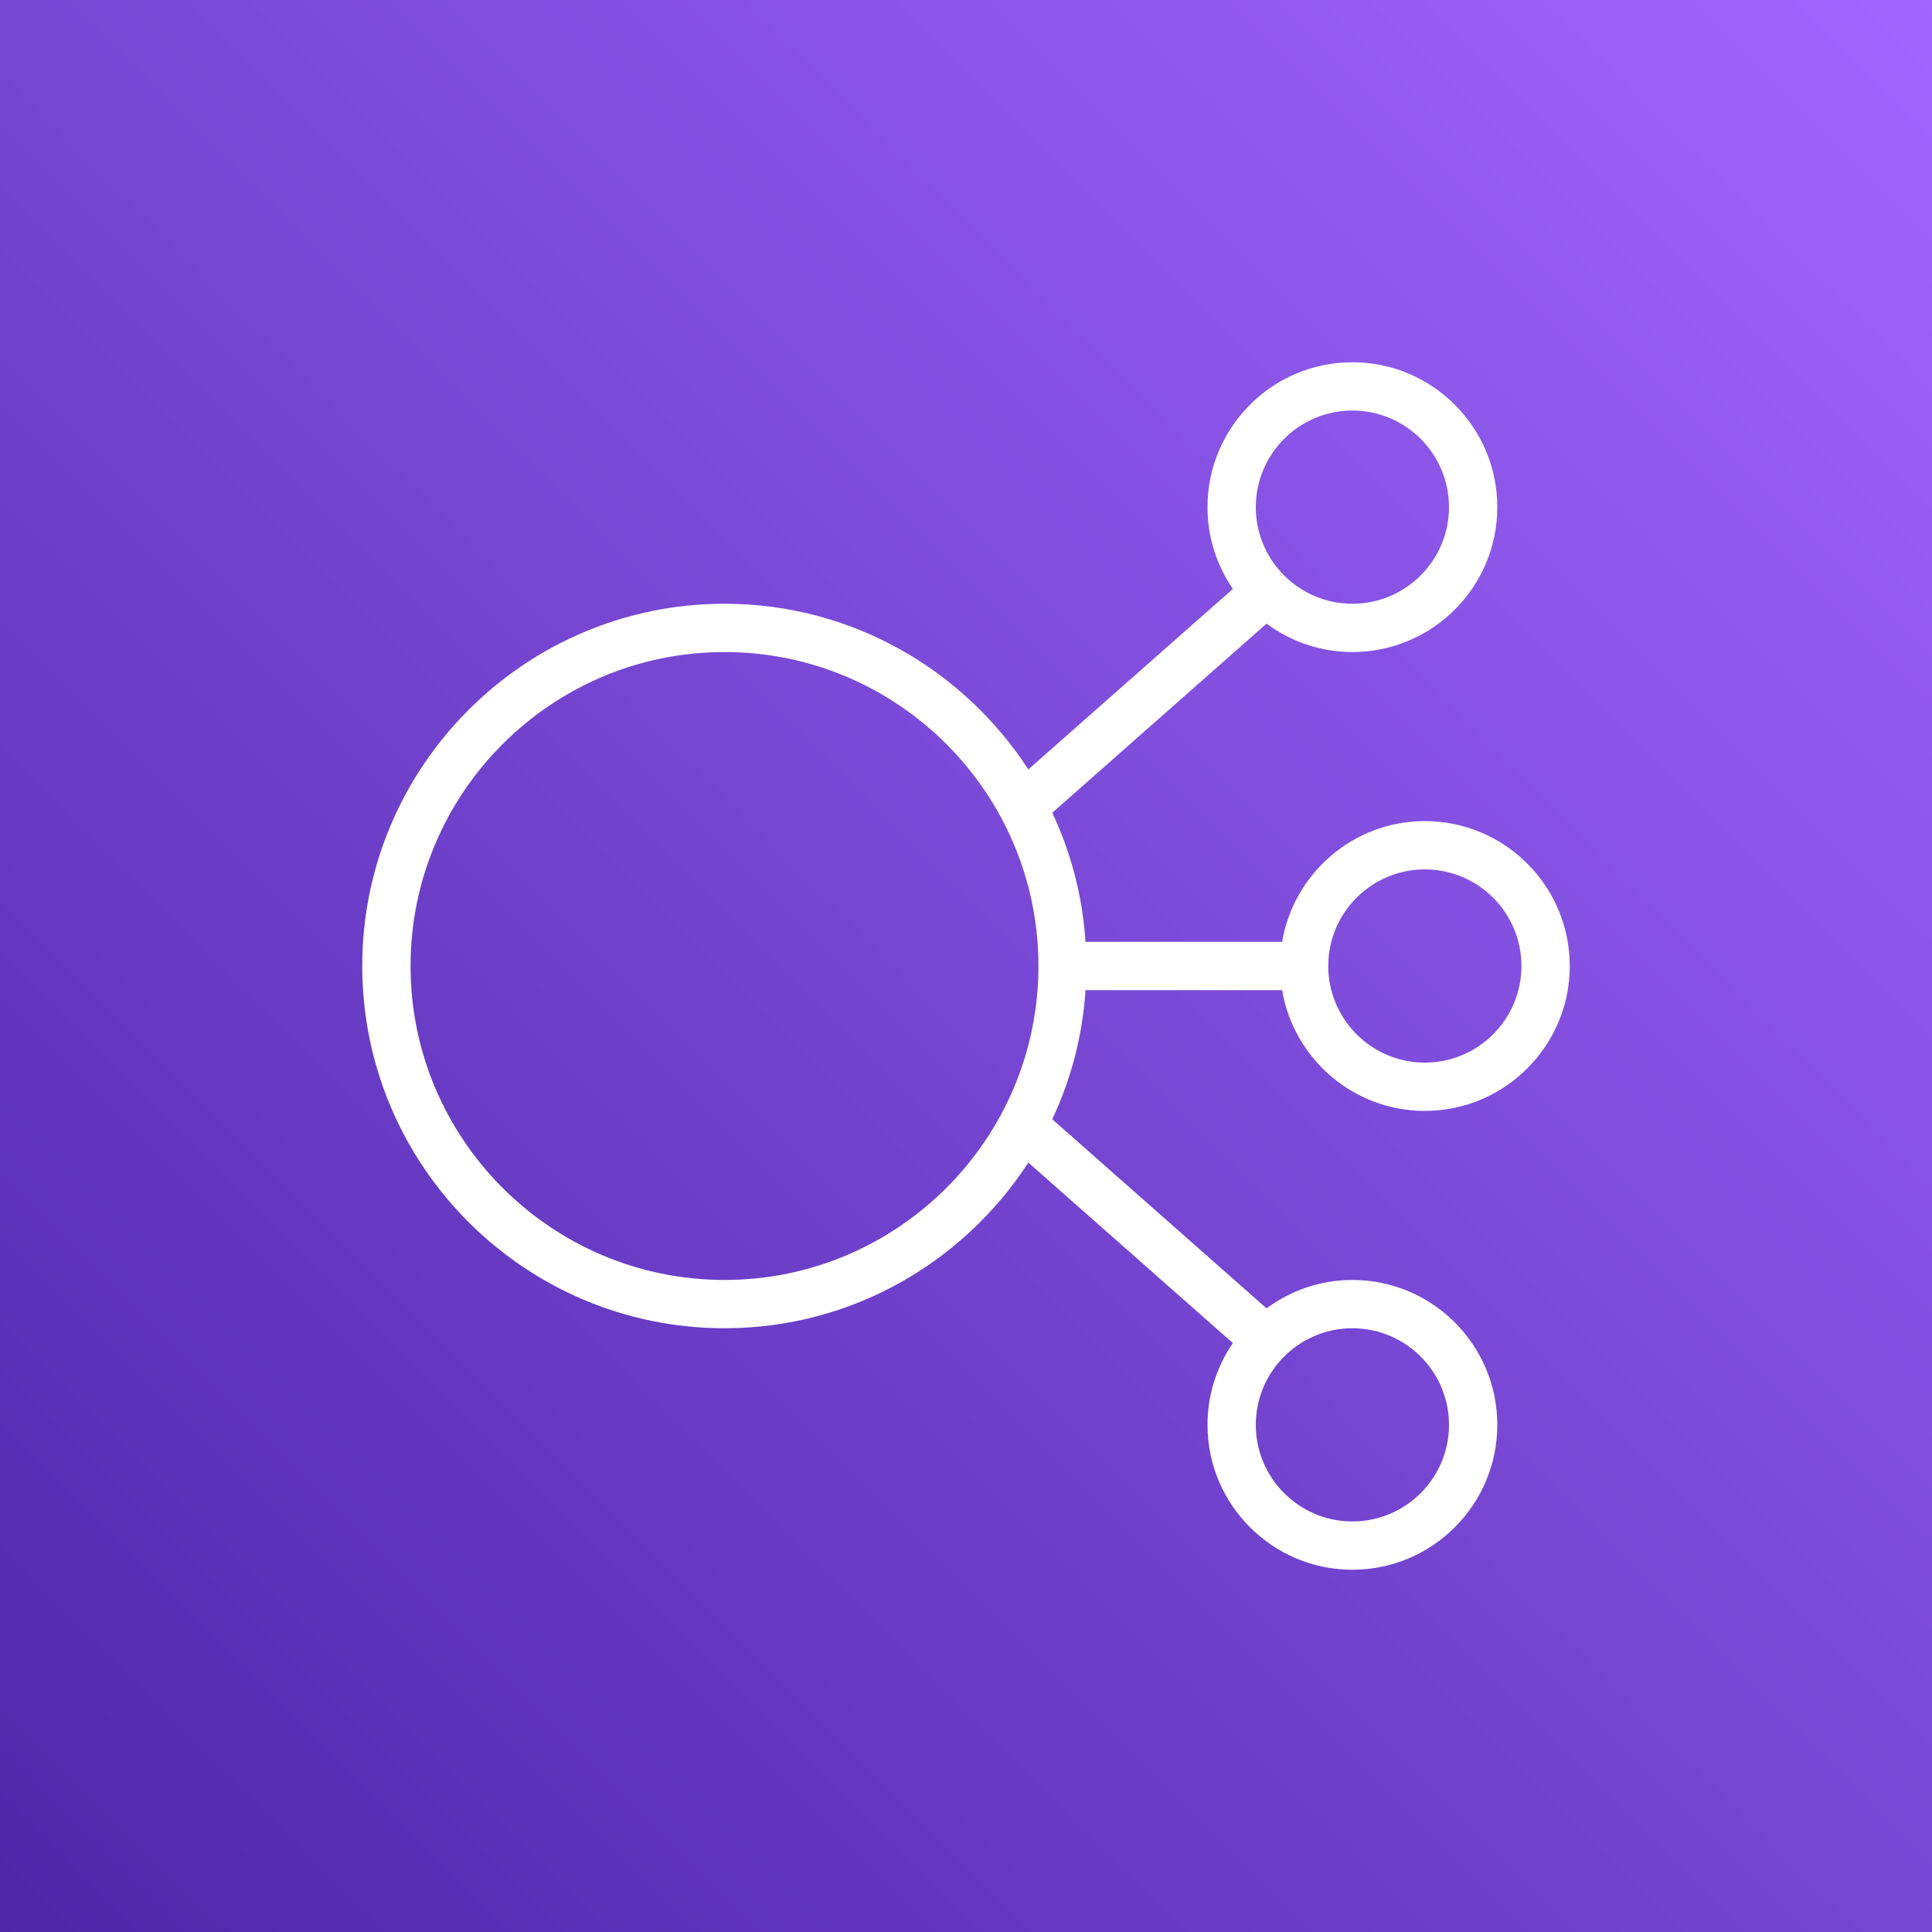
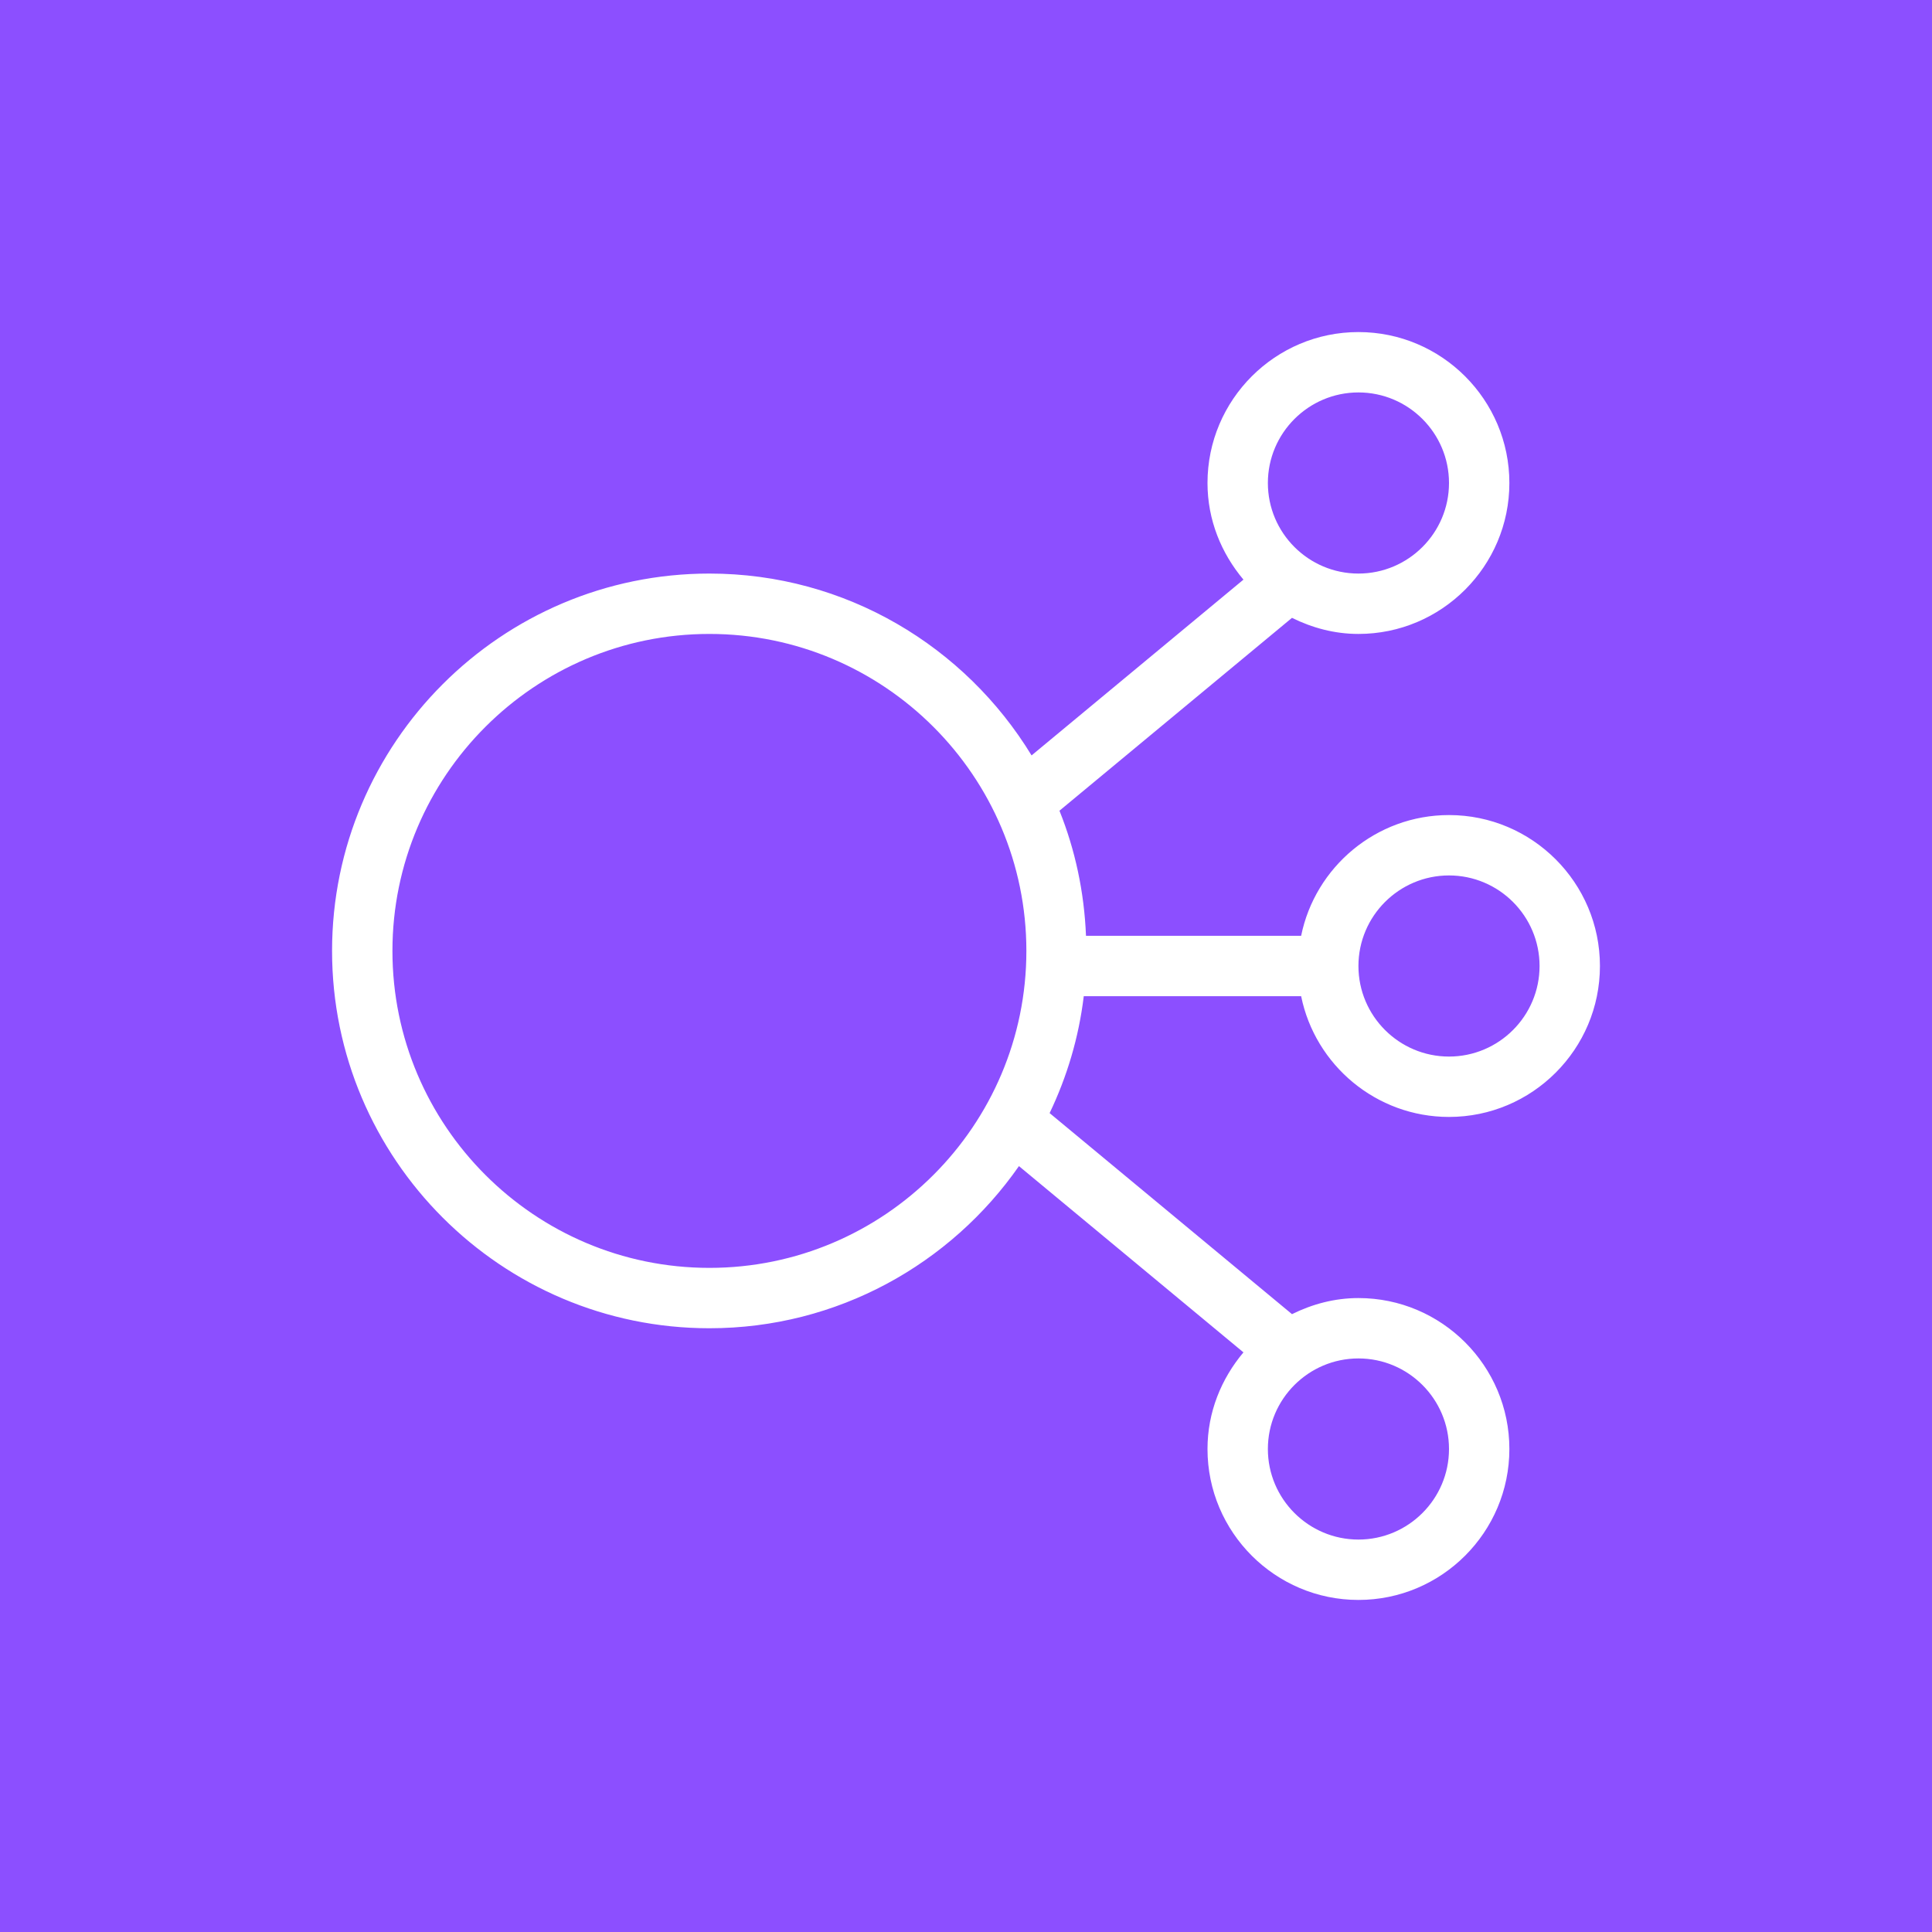
- <svg xmlns="http://www.w3.org/2000/svg" width="1em" height="1em" viewBox="0 0 256 256">
-   <defs>
-     <linearGradient id="SVGusebDeuy" x1="0%" x2="100%" y1="100%" y2="0%">
-       <stop offset="0%" stop-color="#4d27a8" />
-       <stop offset="100%" stop-color="#a166ff" />
-     </linearGradient>
-   </defs>
-   <path fill="url(#SVGusebDeuy)" d="M0 0h256v256H0z" />
-   <path fill="#fff" d="M96 169.6c-22.938 0-41.6-18.662-41.6-41.6S73.062 86.4 96 86.4s41.6 18.662 41.6 41.6s-18.662 41.6-41.6 41.6m96 19.2c0 7.06-5.74 12.8-12.8 12.8s-12.8-5.74-12.8-12.8s5.74-12.8 12.8-12.8s12.8 5.74 12.8 12.8M179.2 54.4c7.06 0 12.8 5.74 12.8 12.8S186.26 80 179.2 80s-12.8-5.74-12.8-12.8s5.74-12.8 12.8-12.8m9.6 60.8c7.06 0 12.8 5.74 12.8 12.8s-5.74 12.8-12.8 12.8S176 135.06 176 128s5.74-12.8 12.8-12.8m-44.963 16h26.051c1.53 9.066 9.418 16 18.912 16c10.589 0 19.2-8.611 19.2-19.2s-8.611-19.2-19.2-19.2c-9.494 0-17.382 6.934-18.912 16h-26.051a47.5 47.5 0 0 0-4.407-17.107l28.397-25.06c3.187 2.356 7.114 3.767 11.373 3.767c10.589 0 19.2-8.611 19.2-19.2S189.789 48 179.2 48S160 56.611 160 67.2c0 4.02 1.245 7.747 3.363 10.835L136.26 101.95C127.693 88.762 112.867 80 96 80c-26.467 0-48 21.533-48 48s21.533 48 48 48c16.867 0 31.693-8.762 40.26-21.949l27.103 23.914A19.1 19.1 0 0 0 160 188.8c0 10.589 8.611 19.2 19.2 19.2s19.2-8.611 19.2-19.2s-8.611-19.2-19.2-19.2c-4.26 0-8.186 1.411-11.373 3.766l-28.397-25.059a47.5 47.5 0 0 0 4.407-17.107" />
+ <svg xmlns="http://www.w3.org/2000/svg" width="64px" height="64px" viewBox="0 0 64 64" version="1.1">
+   <g id="Icon-Architecture/48/Arch_Elastic-Load-Balancing_48" stroke="none" stroke-width="1" fill="none" fill-rule="evenodd">
+     <g id="Icon-Architecture-BG/48/Networking-Content-Delivery" fill="#8C4FFF">
+       <rect id="Rectangle" x="0" y="0" width="64" height="64" />
+     </g>
+     <path d="M23.5,42 C17.71,42 13,37.29 13,31.5 C13,25.71 17.71,21 23.5,21 C29.29,21 34,25.71 34,31.5 C34,37.29 29.29,42 23.5,42 M48,48 C48,49.654 46.654,51 45,51 C43.346,51 42,49.654 42,48 C42,46.346 43.346,45 45,45 C46.654,45 48,46.346 48,48 M45,13 C46.654,13 48,14.346 48,16 C48,17.654 46.654,19 45,19 C43.346,19 42,17.654 42,16 C42,14.346 43.346,13 45,13 M48,29 C49.654,29 51,30.346 51,32 C51,33.654 49.654,35 48,35 C46.346,35 45,33.654 45,32 C45,30.346 46.346,29 48,29 M35.901,33 L43.102,33 C43.565,35.279 45.586,37 48,37 C50.757,37 53,34.757 53,32 C53,29.243 50.757,27 48,27 C45.586,27 43.565,28.721 43.102,31 L35.975,31 C35.916,29.541 35.614,28.146 35.096,26.856 L42.799,20.467 C43.466,20.797 44.206,21 45,21 C47.757,21 50,18.757 50,16 C50,13.243 47.757,11 45,11 C42.243,11 40,13.243 40,16 C40,17.224 40.459,18.331 41.191,19.201 L34.172,25.024 C31.977,21.42 28.021,19 23.5,19 C16.607,19 11,24.607 11,31.5 C11,38.393 16.607,44 23.5,44 C27.743,44 31.493,41.871 33.754,38.629 L41.191,44.799 C40.459,45.669 40,46.776 40,48 C40,50.757 42.243,53 45,53 C47.757,53 50,50.757 50,48 C50,45.243 47.757,43 45,43 C44.206,43 43.466,43.203 42.799,43.533 L34.77,36.873 C35.344,35.673 35.736,34.373 35.901,33" id="Elastic-Load-Balancing_Icon_48_Squid" fill="#FFFFFF" />
+   </g>
</svg>
